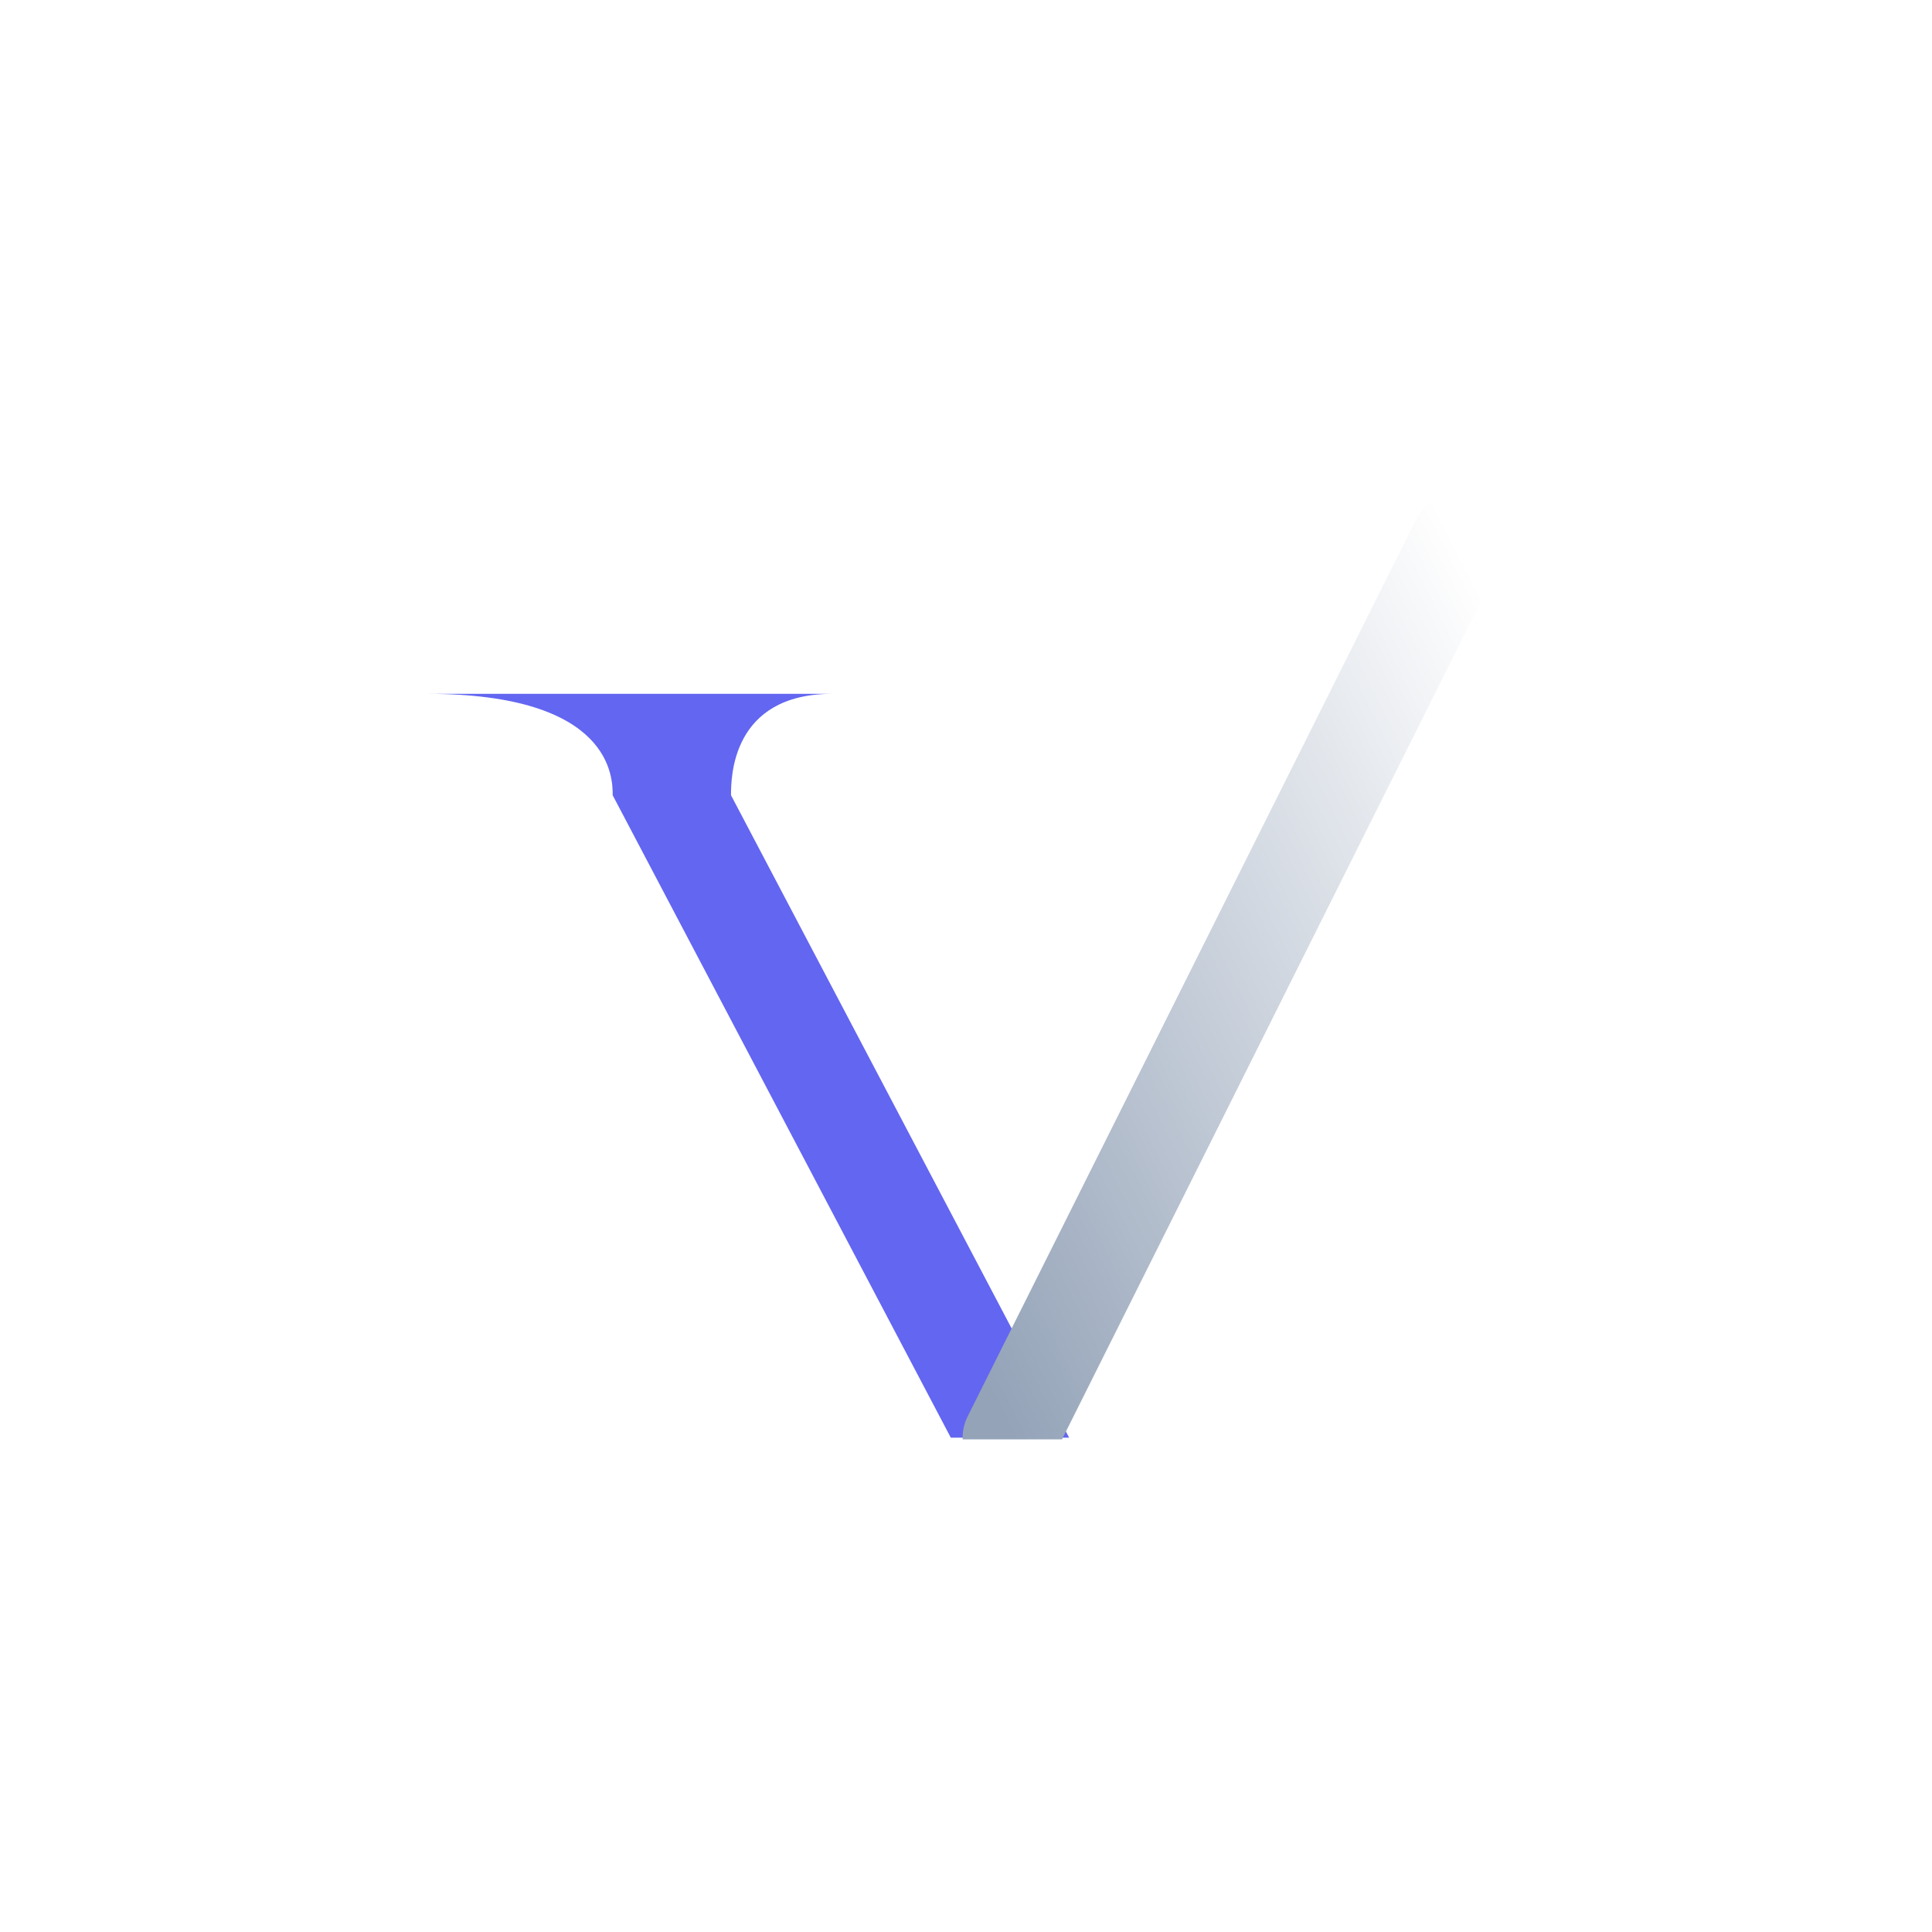
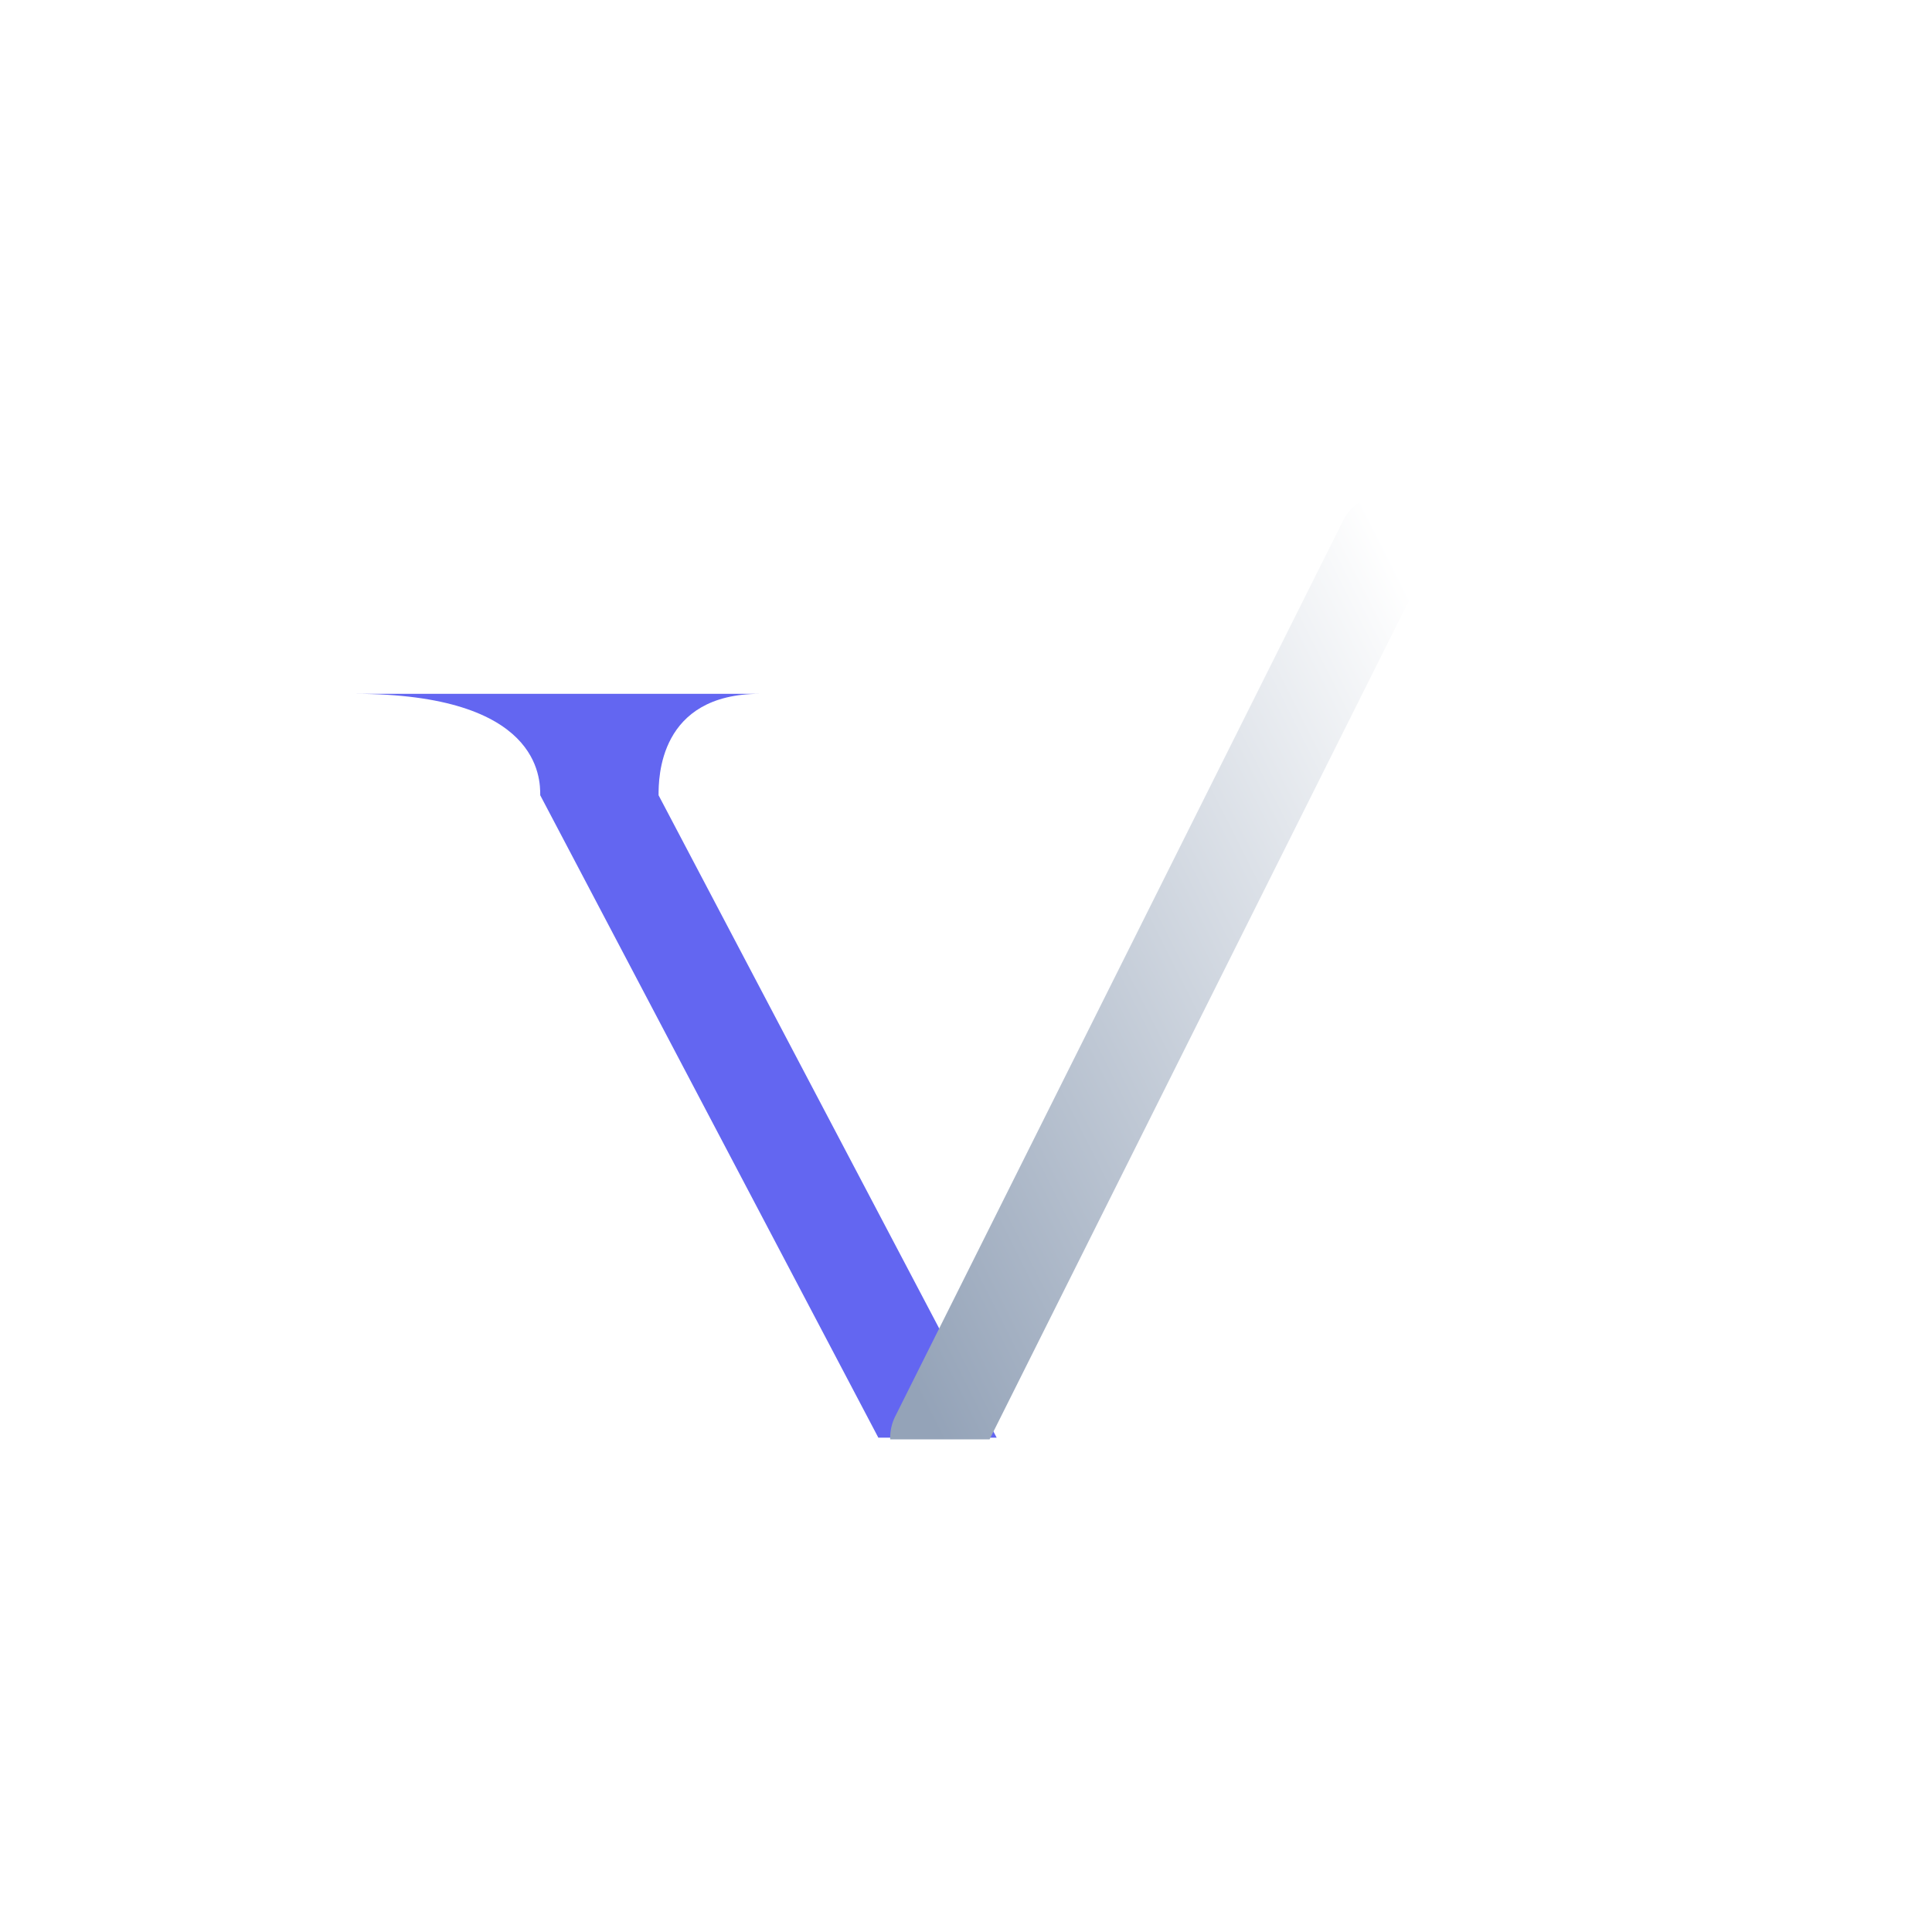
<svg xmlns="http://www.w3.org/2000/svg" viewBox="0 0 40 40" role="img" aria-label="Verity">
  <defs>
    <linearGradient id="check-grad" x1="0" y1="1" x2="1" y2="0">
      <stop offset="0%" stop-color="#94a3b8" />
      <stop offset="100%" stop-color="#ffffff" />
    </linearGradient>
    <clipPath id="bottom-clip">
      <rect x="0" y="0" width="40" height="33.05" />
    </clipPath>
  </defs>
-   <g transform="translate(4.635, 6.665) scale(0.7)">
+   <g transform="translate(3.135, 6.665) scale(0.7)">
    <path fill="#6366f1" d="M 6 11 L 18 11 C 15 11, 15 13.5, 15 14 L 25 33 H 21.5 L 11.5 14 C 11.5 13.5, 11.5 11, 6 11 Z" />
    <path stroke="url(#check-grad)" stroke-width="2.8" stroke-linecap="round" fill="none" clip-path="url(#bottom-clip)" d="M 23.25 33 L 36.5 6.5" />
  </g>
</svg>
